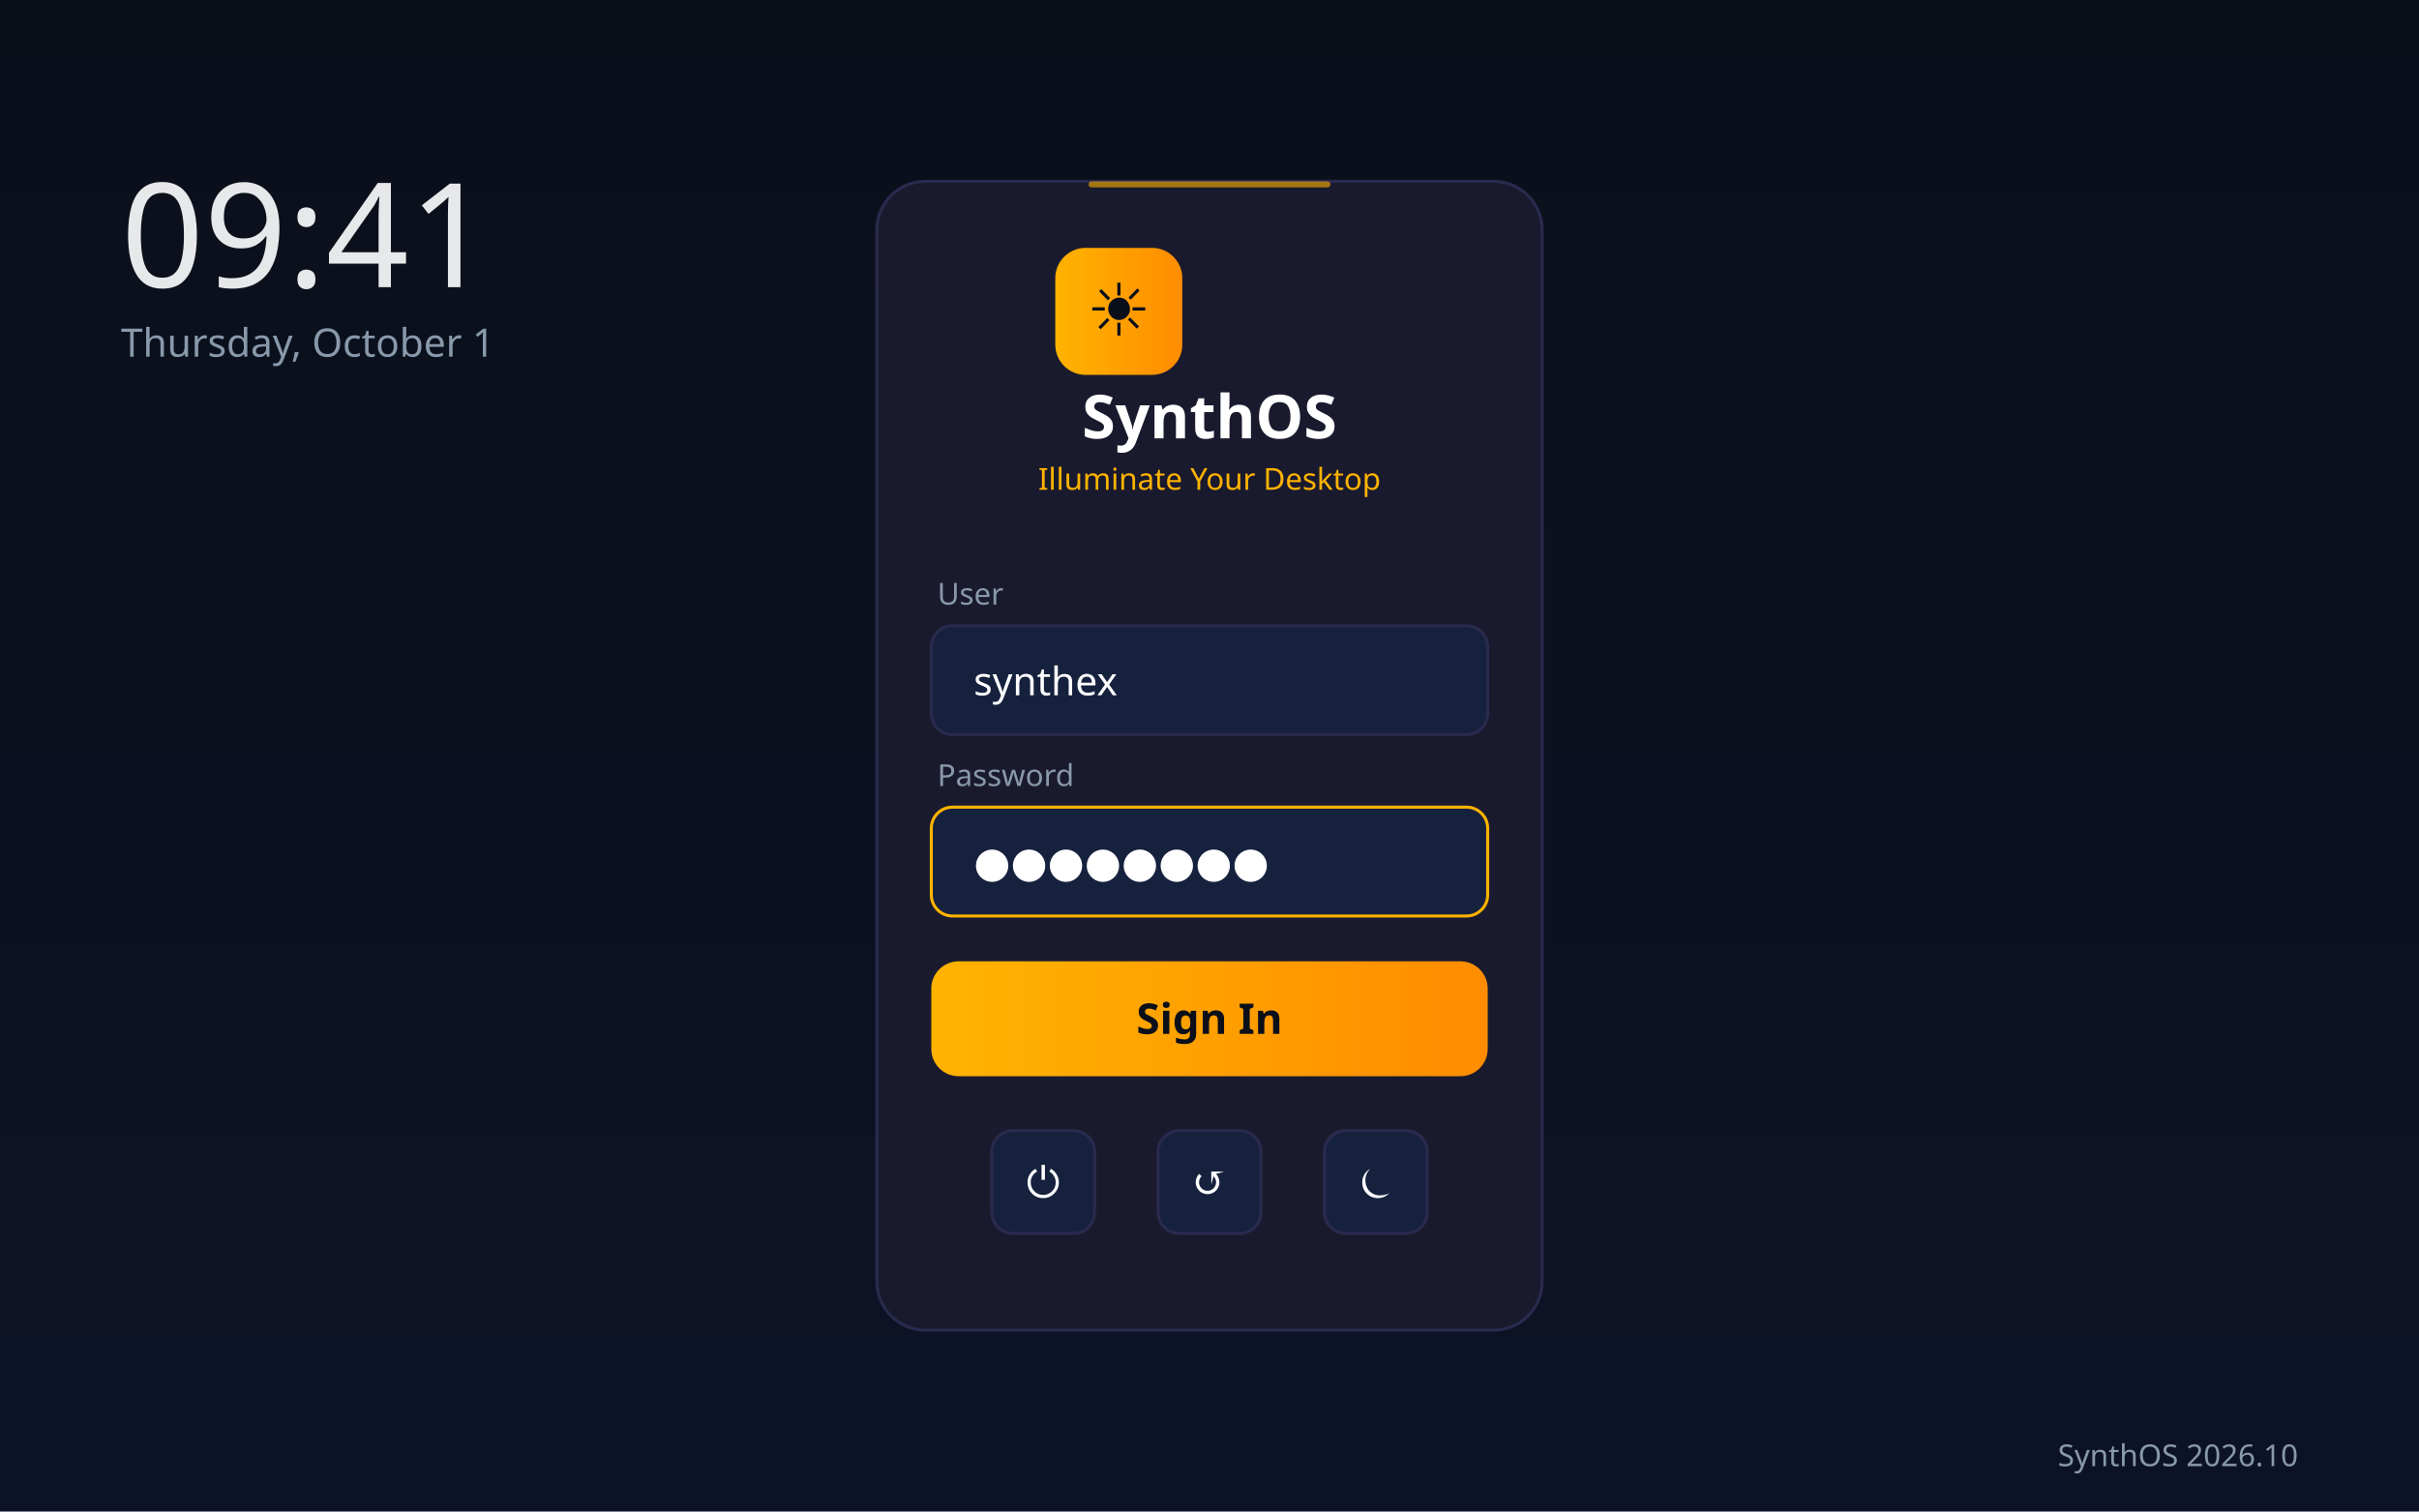
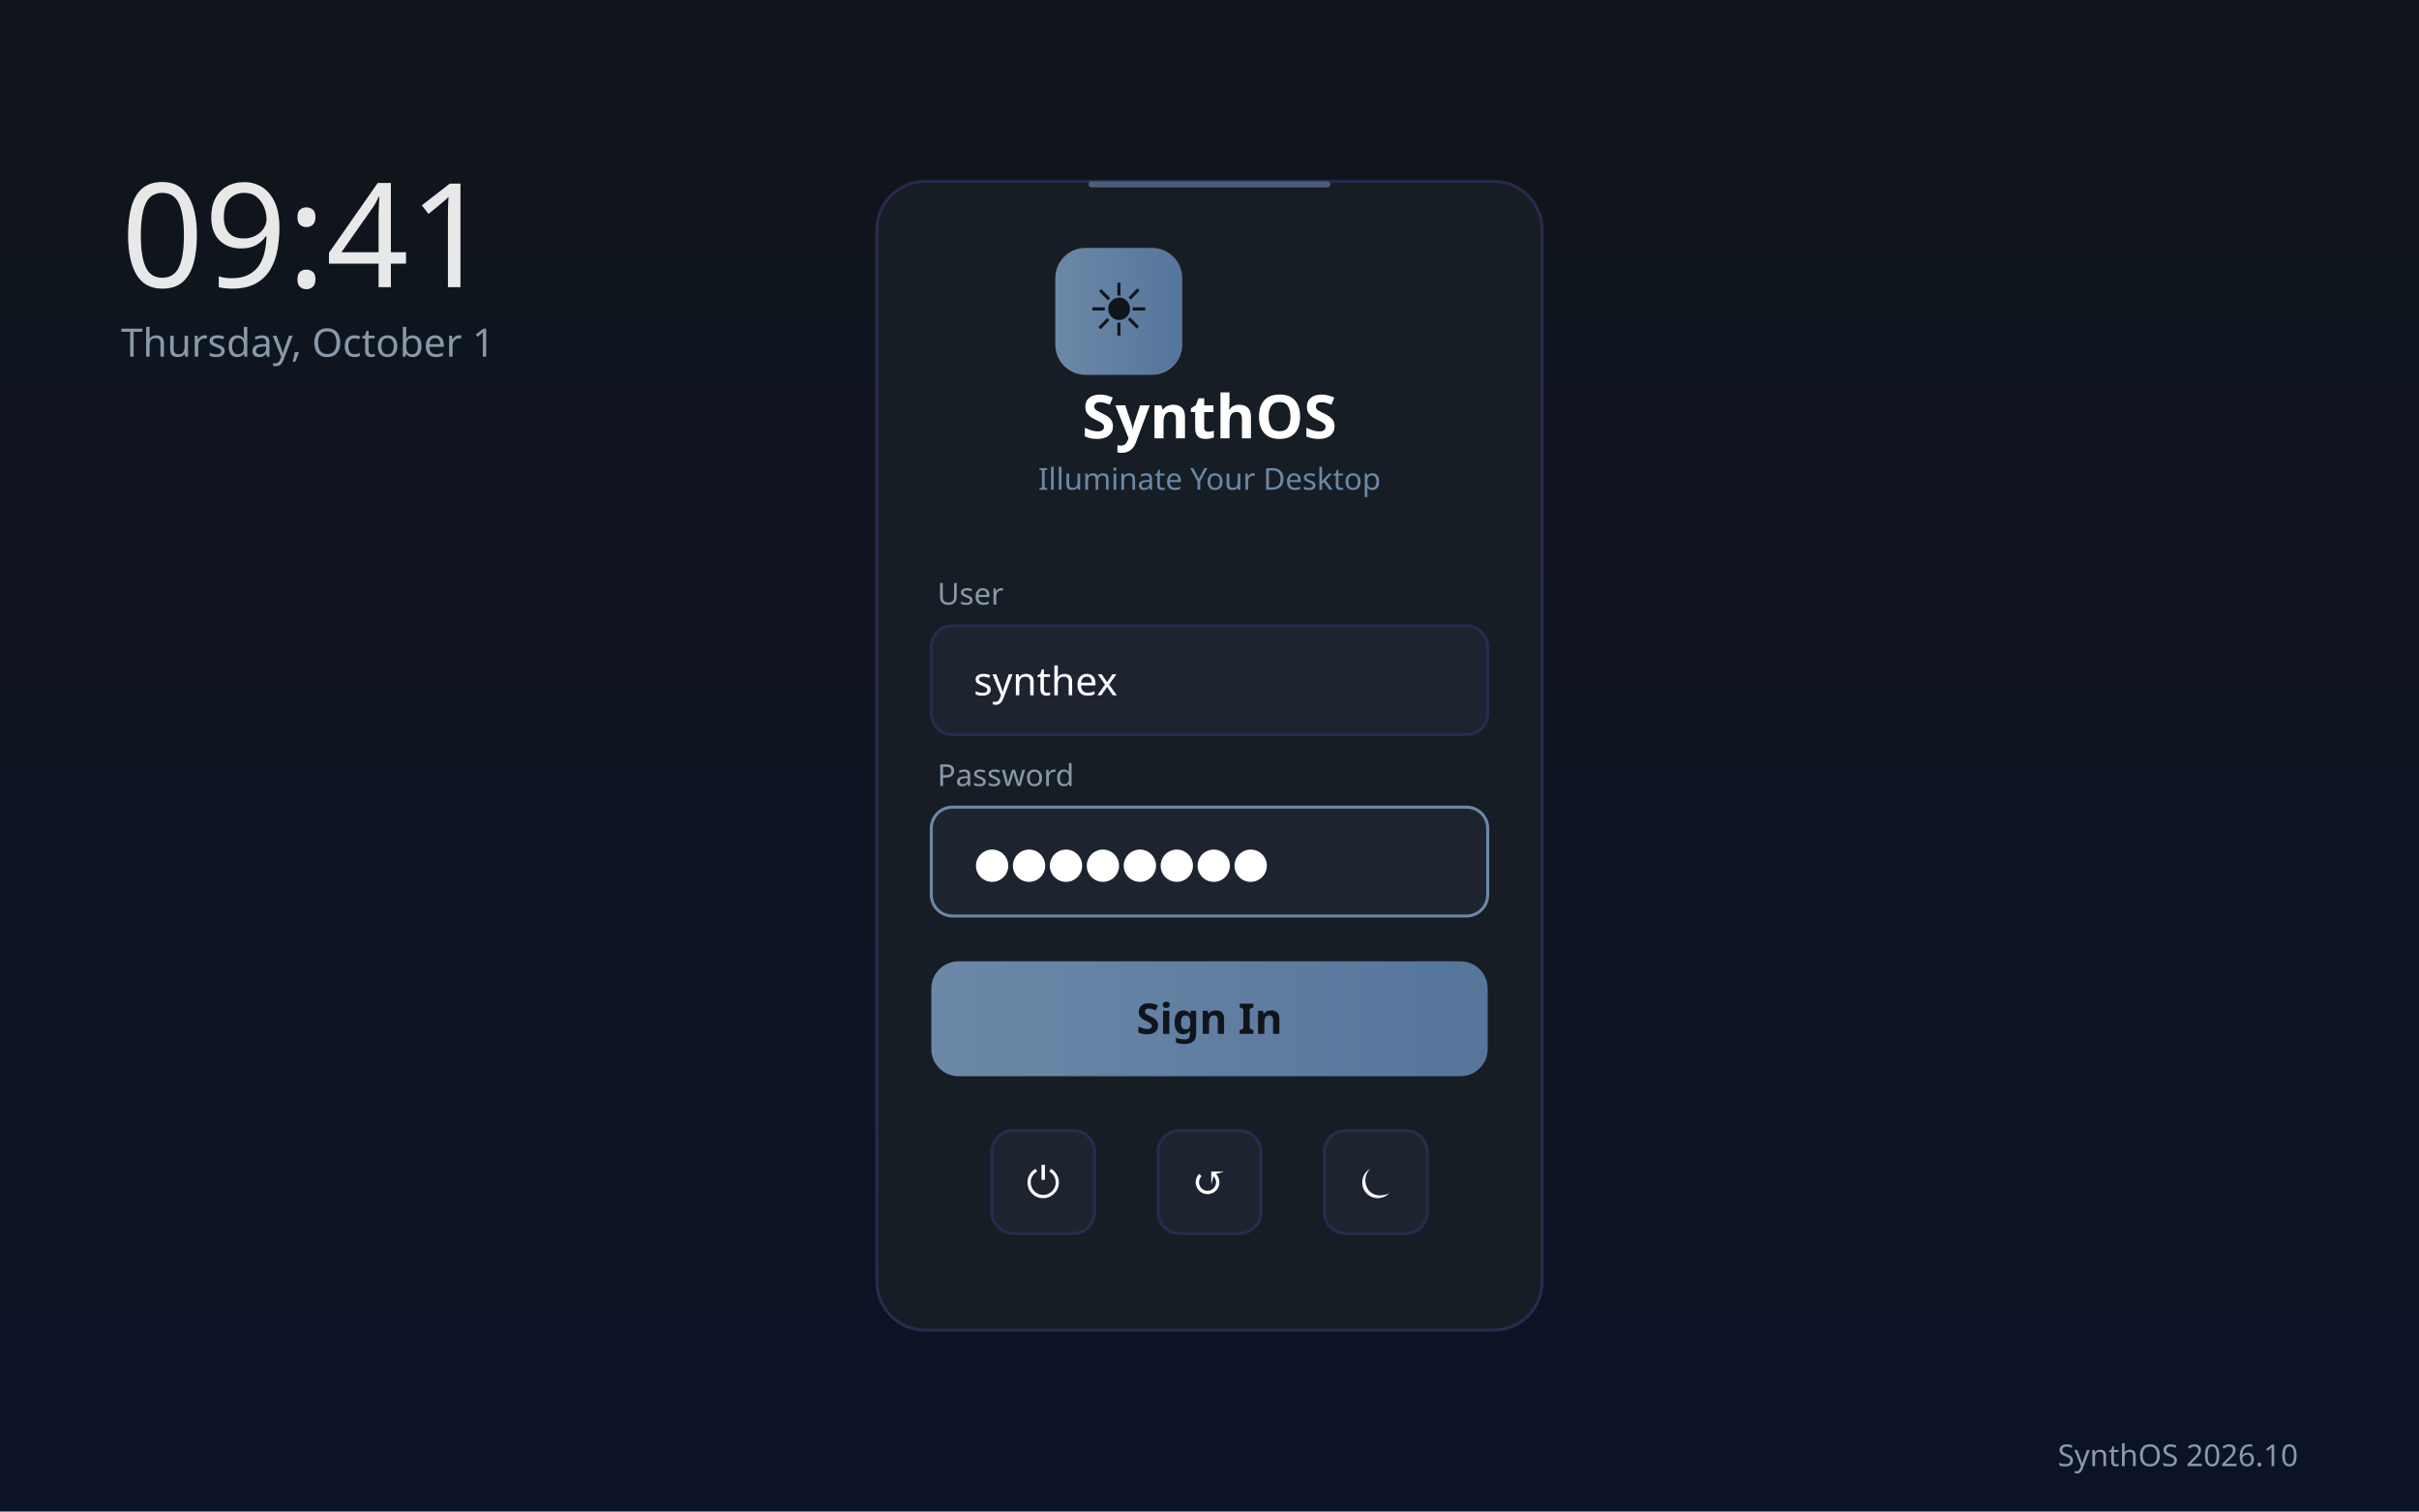
<svg xmlns="http://www.w3.org/2000/svg" viewBox="0 0 800 500" width="800" height="500">
  <defs>
    <linearGradient id="bg" x1="0" y1="0" x2="0" y2="1">
-       <stop offset="0%" stop-color="#0B0F1A" />
+       <stop offset="0%" stop-color="#10151B" />
      <stop offset="100%" stop-color="#0D1327" />
    </linearGradient>
    <linearGradient id="btn" x1="0" y1="0" x2="1" y2="0">
-       <stop offset="0%" stop-color="#FFB300" />
-       <stop offset="100%" stop-color="#FF8C00" />
+       <stop offset="0%" stop-color="#6C88A8" />
+       <stop offset="100%" stop-color="#56759B" />
    </linearGradient>
  </defs>
  <rect width="800" height="500" fill="url(#bg)" />
  <text x="40" y="95" font-size="48" font-weight="300" fill="white" font-family="sans-serif" opacity="0.9">09:41</text>
  <text x="40" y="118" font-size="13" fill="#8899AA" font-family="sans-serif">Thursday, October 1</text>
-   <rect x="290" y="60" width="220" height="380" rx="16" fill="#1A1A2E" stroke="#2A2A4E" stroke-width="1" />
-   <rect x="360" y="60" width="80" height="2" rx="1" fill="#FFB300" opacity="0.6" />
+   <rect x="290" y="60" width="220" height="380" rx="16" fill="#171D24" stroke="#2A2A4E" stroke-width="1" />
+   <rect x="360" y="60" width="80" height="2" rx="1" fill="#6C88A8" opacity="0.6" />
  <rect x="349" y="82" width="42" height="42" rx="10" fill="url(#btn)" />
-   <text x="370" y="111" font-size="24" text-anchor="middle" fill="#0B0F1A">☀</text>
+   <text x="370" y="111" font-size="24" text-anchor="middle" fill="#10151B">☀</text>
  <text x="400" y="145" font-size="20" font-weight="700" fill="white" text-anchor="middle" font-family="sans-serif">SynthOS</text>
-   <text x="400" y="162" font-size="10" fill="#FFB300" text-anchor="middle" font-family="sans-serif">Illuminate Your Desktop</text>
+   <text x="400" y="162" font-size="10" fill="#6C88A8" text-anchor="middle" font-family="sans-serif">Illuminate Your Desktop</text>
  <text x="310" y="200" font-size="10" fill="#8899AA" font-family="sans-serif">User</text>
-   <rect x="308" y="207" width="184" height="36" rx="7" fill="#16213E" stroke="#2A2A4E" stroke-width="1" />
+   <rect x="308" y="207" width="184" height="36" rx="7" fill="#1E242F" stroke="#2A2A4E" stroke-width="1" />
  <text x="322" y="230" font-size="13" fill="white" font-family="sans-serif">synthex</text>
  <text x="310" y="260" font-size="10" fill="#8899AA" font-family="sans-serif">Password</text>
-   <rect x="308" y="267" width="184" height="36" rx="7" fill="#16213E" stroke="#FFB300" stroke-width="1" />
+   <rect x="308" y="267" width="184" height="36" rx="7" fill="#1E242F" stroke="#6C88A8" stroke-width="1" />
  <text x="322" y="290" font-size="14" fill="white" font-family="sans-serif">●●●●●●●●</text>
  <rect x="308" y="318" width="184" height="38" rx="9" fill="url(#btn)" />
-   <text x="400" y="342" font-size="14" font-weight="700" fill="#0B0F1A" text-anchor="middle" font-family="sans-serif">Sign In</text>
-   <rect x="328" y="374" width="34" height="34" rx="7" fill="#16213E" stroke="#2A2A4E" stroke-width="1" />
+   <text x="400" y="342" font-size="14" font-weight="700" fill="#10151B" text-anchor="middle" font-family="sans-serif">Sign In</text>
+   <rect x="328" y="374" width="34" height="34" rx="7" fill="#1E242F" stroke="#2A2A4E" stroke-width="1" />
  <text x="345" y="396" font-size="14" text-anchor="middle" fill="white">⏻</text>
-   <rect x="383" y="374" width="34" height="34" rx="7" fill="#16213E" stroke="#2A2A4E" stroke-width="1" />
+   <rect x="383" y="374" width="34" height="34" rx="7" fill="#1E242F" stroke="#2A2A4E" stroke-width="1" />
  <text x="400" y="396" font-size="14" text-anchor="middle" fill="white">↺</text>
-   <rect x="438" y="374" width="34" height="34" rx="7" fill="#16213E" stroke="#2A2A4E" stroke-width="1" />
+   <rect x="438" y="374" width="34" height="34" rx="7" fill="#1E242F" stroke="#2A2A4E" stroke-width="1" />
  <text x="455" y="396" font-size="14" text-anchor="middle" fill="white">⏾</text>
  <text x="760" y="485" font-size="10" fill="#8899AA" text-anchor="end" font-family="sans-serif">SynthOS 2026.10</text>
</svg>
